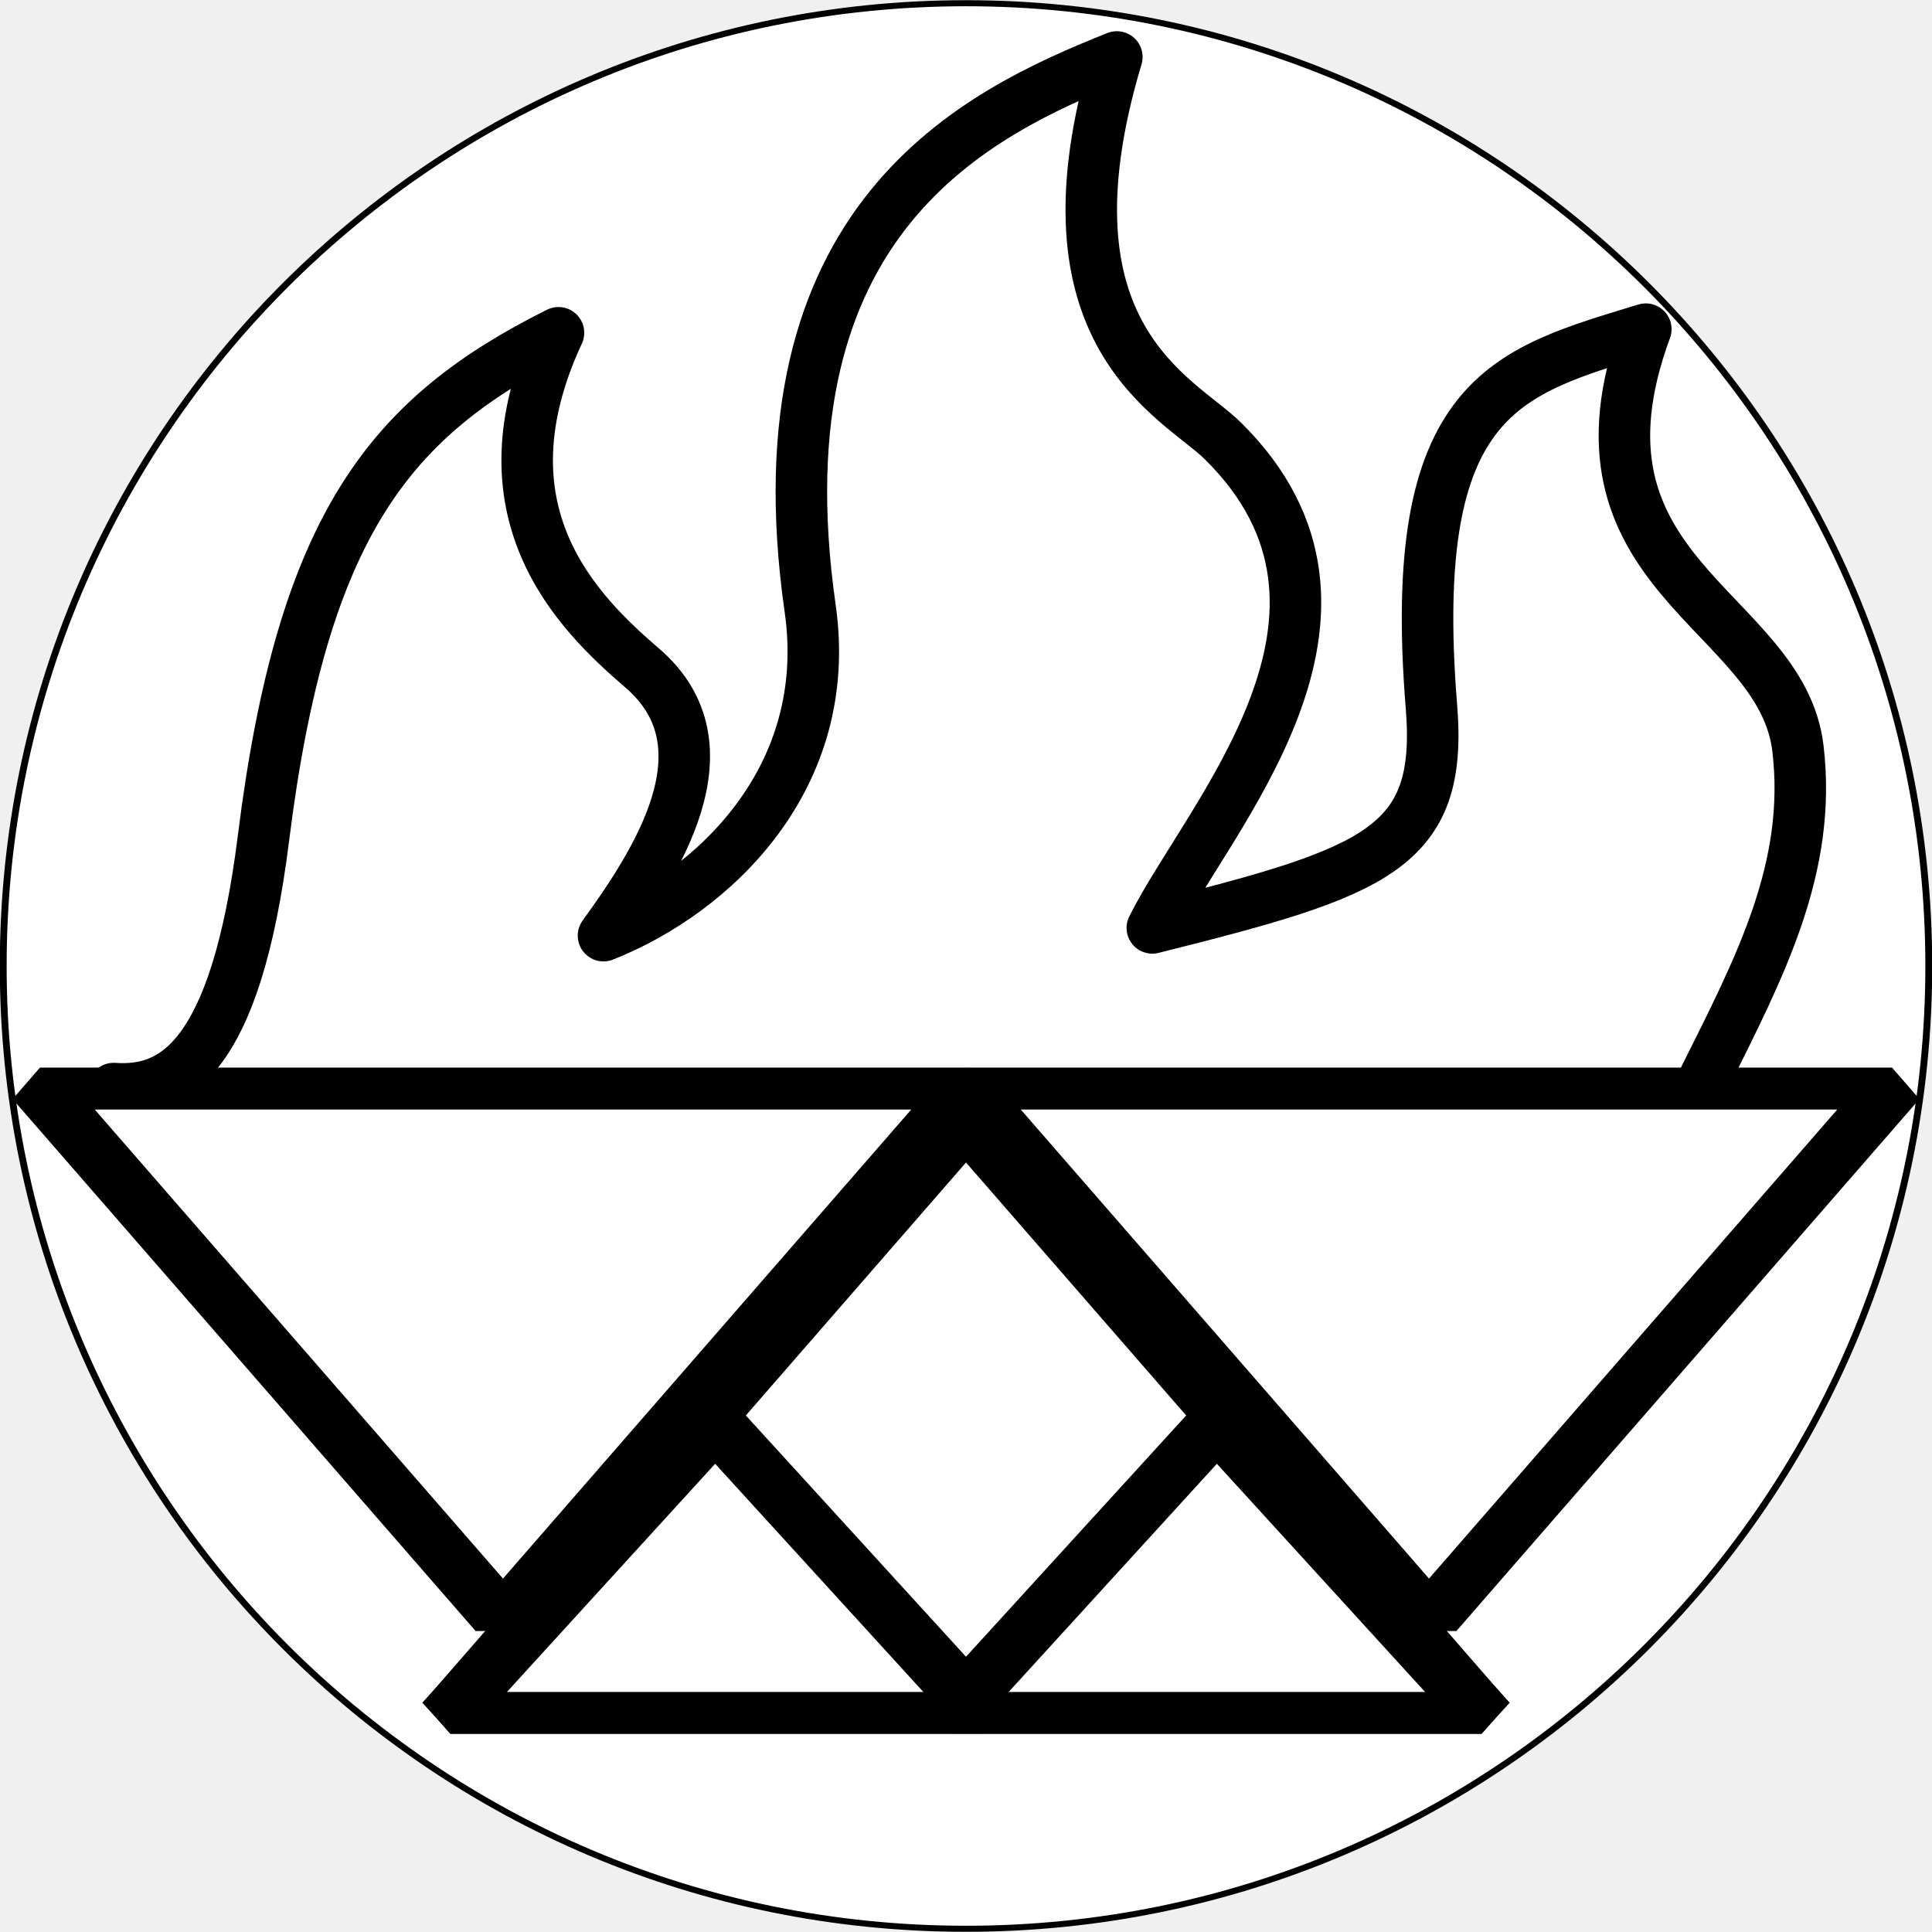
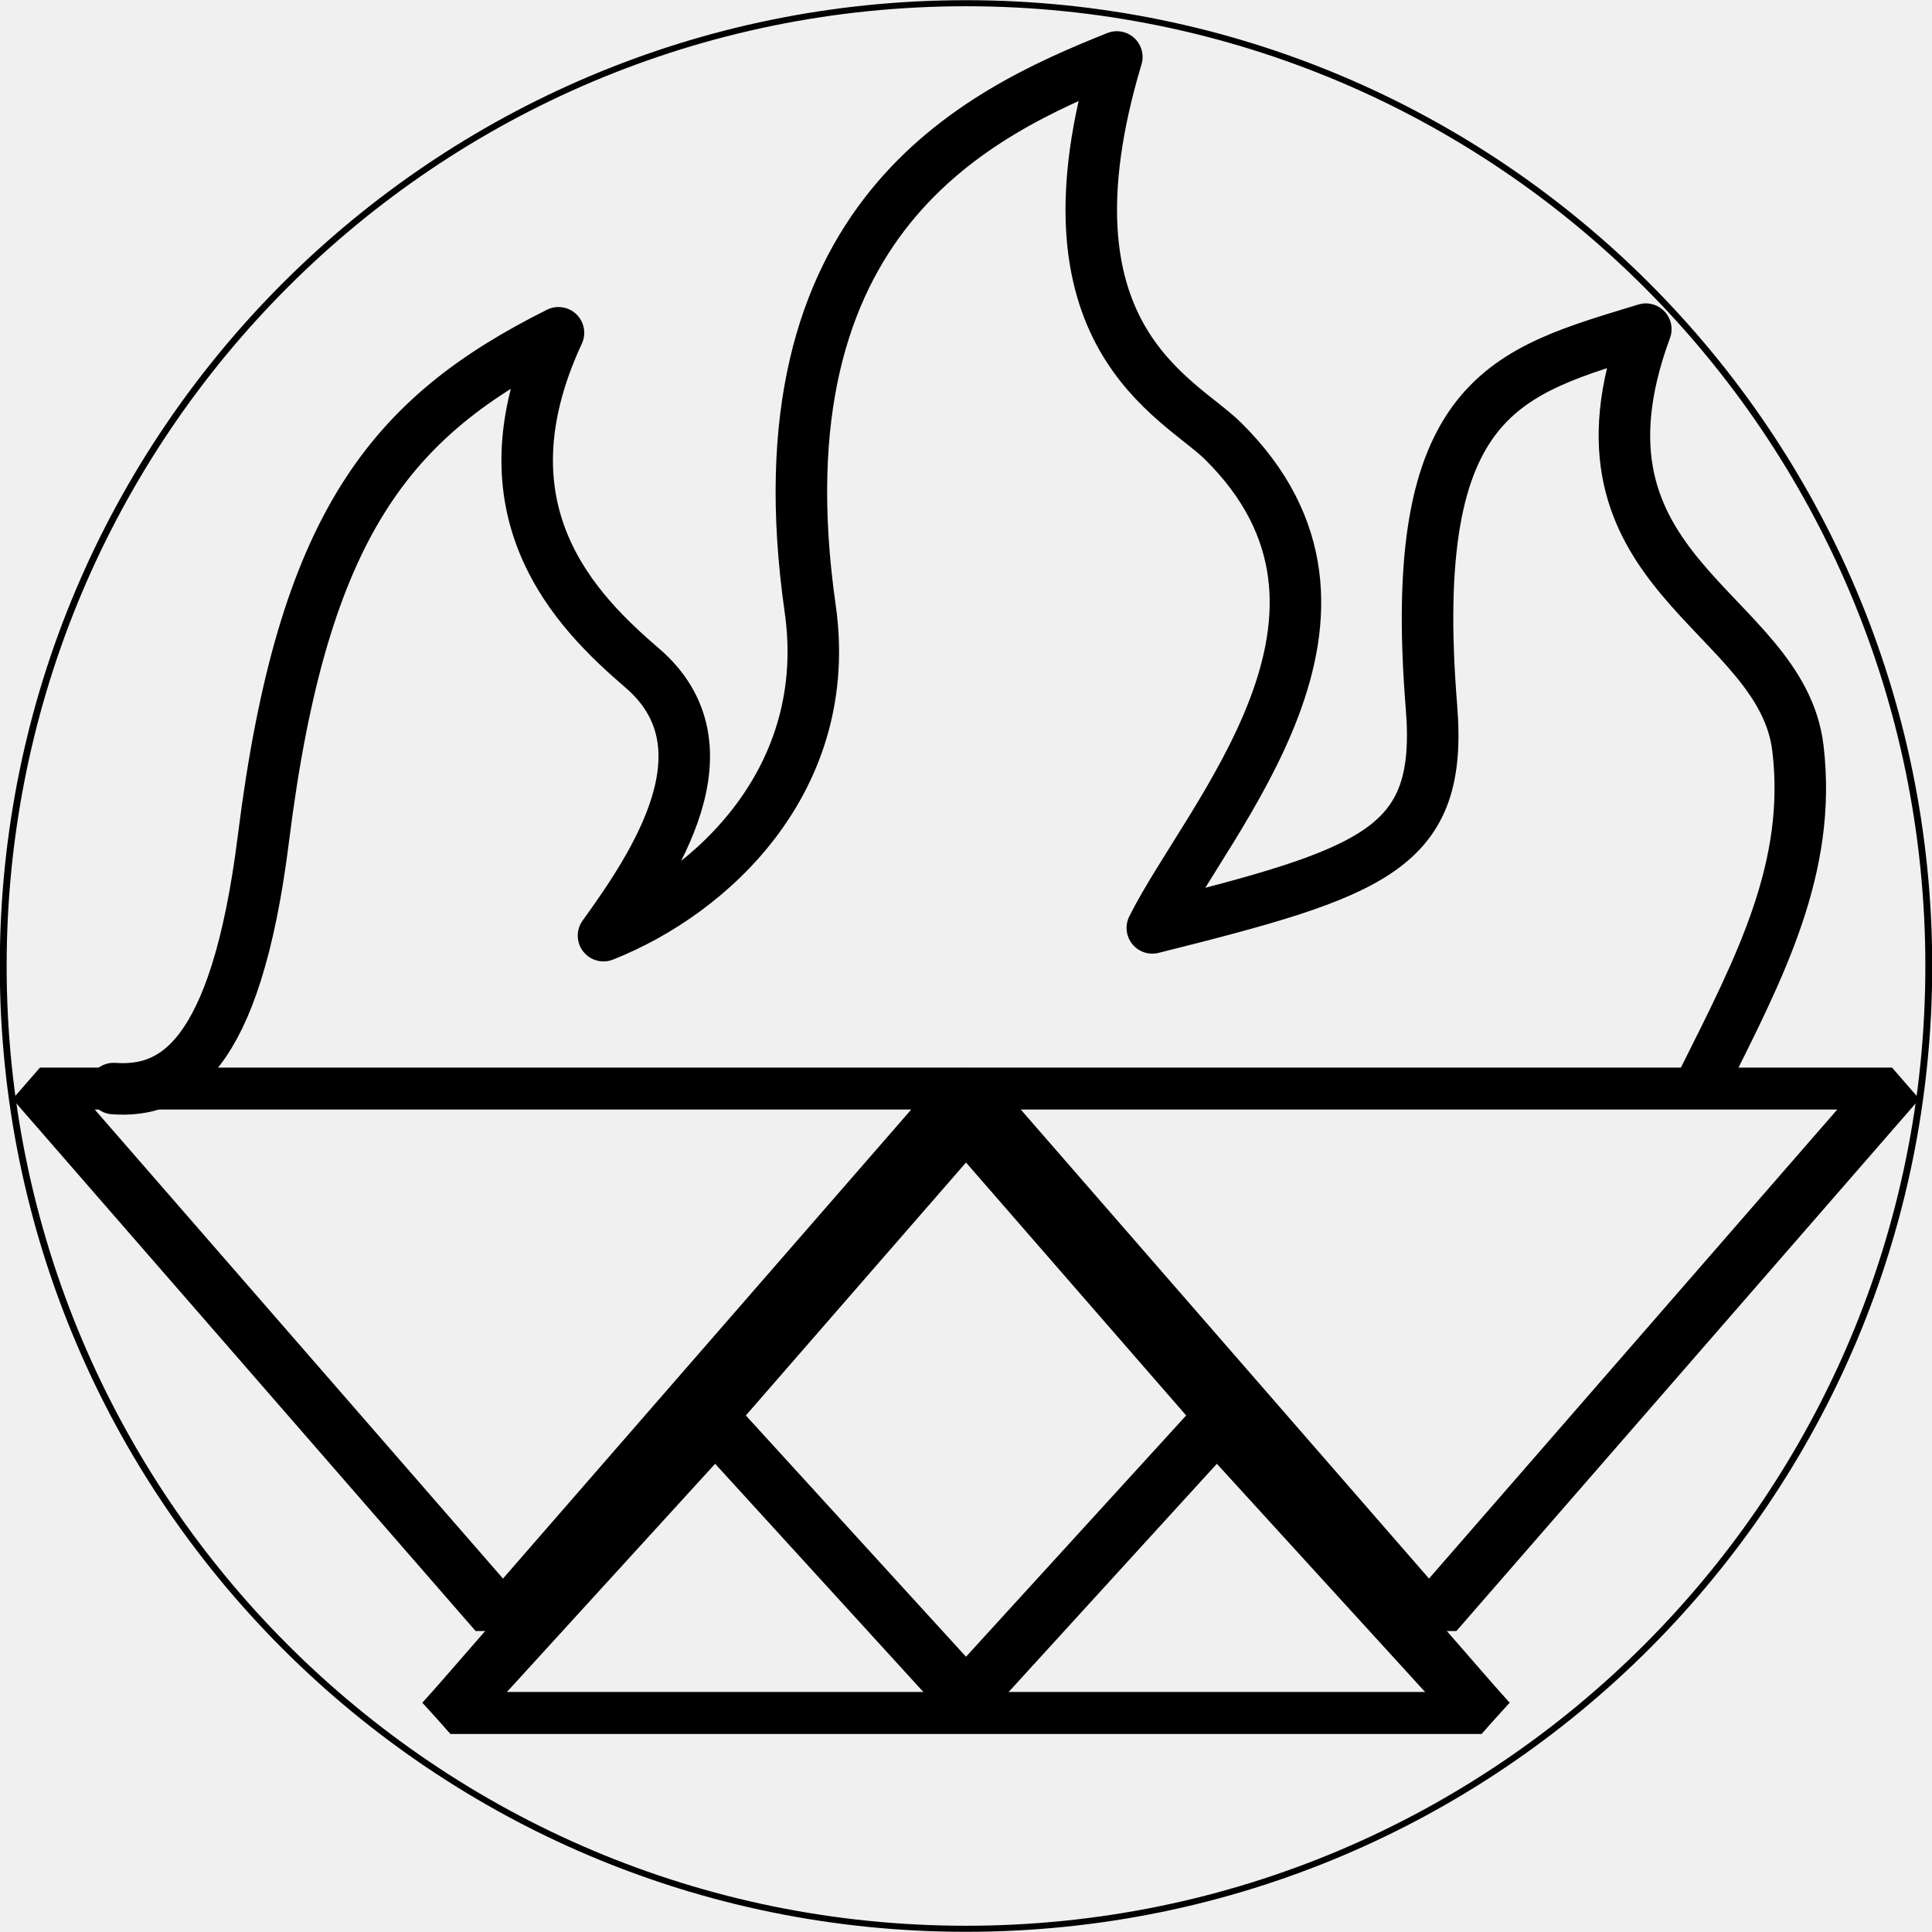
<svg xmlns="http://www.w3.org/2000/svg" version="1.1" width="900" height="900" id="svg2">
  <defs id="defs4" />
  <g transform="translate(79.91137,-152.4582)" id="layer1">
-     <path d="m 760,433 a 380,430 0 1 1 -760,0 380,430 0 1 1 760,0 z" transform="matrix(1.180263,0,0,1.043023,-78.41135,150.8291)" id="path2952" style="fill:#ffffff;stroke:#000000;stroke-width:2.704;stroke-linecap:butt;stroke-linejoin:miter;stroke-miterlimit:4;stroke-opacity:1;stroke-dasharray:none" />
+     <path d="m 760,433 a 380,430 0 1 1 -760,0 380,430 0 1 1 760,0 z" transform="matrix(1.180263,0,0,1.043023,-78.41135,150.8291)" id="path2952" style="fill:none;stroke:#000000;stroke-width:2.704;stroke-linecap:butt;stroke-linejoin:miter;stroke-miterlimit:4;stroke-opacity:1;stroke-dasharray:none" />
    <g transform="matrix(1.045643,0,0,1.045643,-16.89193,-60.23521)" id="g3819">
-       <path d="M -9.62,688.374 C 16.537,690.172 44.661,676.386 57.11,576.793 74.626,436.663 113.842,389.013 188.536,351.666 c -37.023,79.664 8.16,124.301 37.347,149.389 40.713,34.996 5.554,87.553 -17.29,119.189 49.086,-19.429 102.84,-70.376 92.079,-145.701 -24.898,-174.287 74.367,-220.856 136.612,-245.754 -37.347,124.491 27.449,151.506 47.262,171.06 78.005,76.985 -6.552,167.142 -31.45,216.938 99.593,-24.898 129.497,-35.172 124.362,-98.442 -11.347,-139.805 33.935,-149.389 95.487,-168.293 -40.428,109.612 60.363,124.499 67.772,186.736 6.318,53.073 -16.778,97.196 -41.676,146.992" id="path3784" style="fill:#ffffff;stroke:#000000;stroke-width:22.952;stroke-linecap:round;stroke-linejoin:round;stroke-miterlimit:4;stroke-opacity:1;stroke-dasharray:none" />
+       <path d="M -9.62,688.374 C 16.537,690.172 44.661,676.386 57.11,576.793 74.626,436.663 113.842,389.013 188.536,351.666 c -37.023,79.664 8.16,124.301 37.347,149.389 40.713,34.996 5.554,87.553 -17.29,119.189 49.086,-19.429 102.84,-70.376 92.079,-145.701 -24.898,-174.287 74.367,-220.856 136.612,-245.754 -37.347,124.491 27.449,151.506 47.262,171.06 78.005,76.985 -6.552,167.142 -31.45,216.938 99.593,-24.898 129.497,-35.172 124.362,-98.442 -11.347,-139.805 33.935,-149.389 95.487,-168.293 -40.428,109.612 60.363,124.499 67.772,186.736 6.318,53.073 -16.778,97.196 -41.676,146.992" id="path3784" style="fill:none;stroke:#000000;stroke-width:22.952;stroke-linecap:round;stroke-linejoin:round;stroke-miterlimit:4;stroke-opacity:1;stroke-dasharray:none" />
      <g id="g3812">
-         <path d="M 476.379,396.473 3.621,396.473 240,-12.947 z" transform="matrix(0.8726433,0,0,-0.5788418,-45.62025,917.8696)" id="path2984" style="fill:#ffffff;fill-opacity:1;fill-rule:nonzero;stroke:#000000;stroke-width:32.295;stroke-linecap:square;stroke-linejoin:bevel;stroke-miterlimit:4;stroke-opacity:1;stroke-dasharray:none" />
-         <path d="M 476.379,396.473 3.621,396.473 240,-12.947 z" transform="matrix(0.8726433,0,0,-0.5788418,366.9287,917.8696)" id="path3754" style="fill:#ffffff;fill-opacity:1;fill-rule:nonzero;stroke:#000000;stroke-width:32.295;stroke-linecap:square;stroke-linejoin:bevel;stroke-miterlimit:4;stroke-opacity:1;stroke-dasharray:none" />
-         <path d="M 476.379,396.473 3.621,396.473 240,-12.947 z" transform="matrix(0.9718073,0,0,0.6446193,136.8549,710.966)" id="path3764" style="fill:#ffffff;fill-opacity:1;fill-rule:nonzero;stroke:#000000;stroke-width:28.999;stroke-linecap:square;stroke-linejoin:bevel;stroke-miterlimit:4;stroke-opacity:1;stroke-dasharray:none" />
+         <path d="M 476.379,396.473 3.621,396.473 240,-12.947 z" transform="matrix(0.8726433,0,0,-0.5788418,-45.62025,917.8696)" id="path2984" style="fill:none;fill-opacity:1;fill-rule:nonzero;stroke:#000000;stroke-width:32.295;stroke-linecap:square;stroke-linejoin:bevel;stroke-miterlimit:4;stroke-opacity:1;stroke-dasharray:none" />
+         <path d="M 476.379,396.473 3.621,396.473 240,-12.947 z" transform="matrix(0.8726433,0,0,-0.5788418,366.9287,917.8696)" id="path3754" style="fill:none;fill-opacity:1;fill-rule:nonzero;stroke:#000000;stroke-width:32.295;stroke-linecap:square;stroke-linejoin:bevel;stroke-miterlimit:4;stroke-opacity:1;stroke-dasharray:none" />
+         <path d="M 476.379,396.473 3.621,396.473 240,-12.947 z" transform="matrix(0.9718073,0,0,0.6446193,136.8549,710.966)" id="path3764" style="fill:none;fill-opacity:1;fill-rule:nonzero;stroke:#000000;stroke-width:28.999;stroke-linecap:square;stroke-linejoin:bevel;stroke-miterlimit:4;stroke-opacity:1;stroke-dasharray:none" />
        <path d="M 476.379,396.473 3.621,396.473 240,-12.947 z" transform="matrix(0.4990049,0,0,0.3157319,138.5669,841.3611)" id="path3770" style="fill:none;stroke:#000000;stroke-width:57.825;stroke-linecap:square;stroke-linejoin:bevel;stroke-miterlimit:4;stroke-opacity:1;stroke-dasharray:none" />
        <path d="M 476.379,396.473 3.621,396.473 240,-12.947 z" transform="matrix(0.4990049,0,0,0.3157319,362.088,841.3611)" id="path3772" style="fill:none;stroke:#000000;stroke-width:57.825;stroke-linecap:square;stroke-linejoin:bevel;stroke-miterlimit:4;stroke-opacity:1;stroke-dasharray:none" />
      </g>
    </g>
  </g>
</svg>
